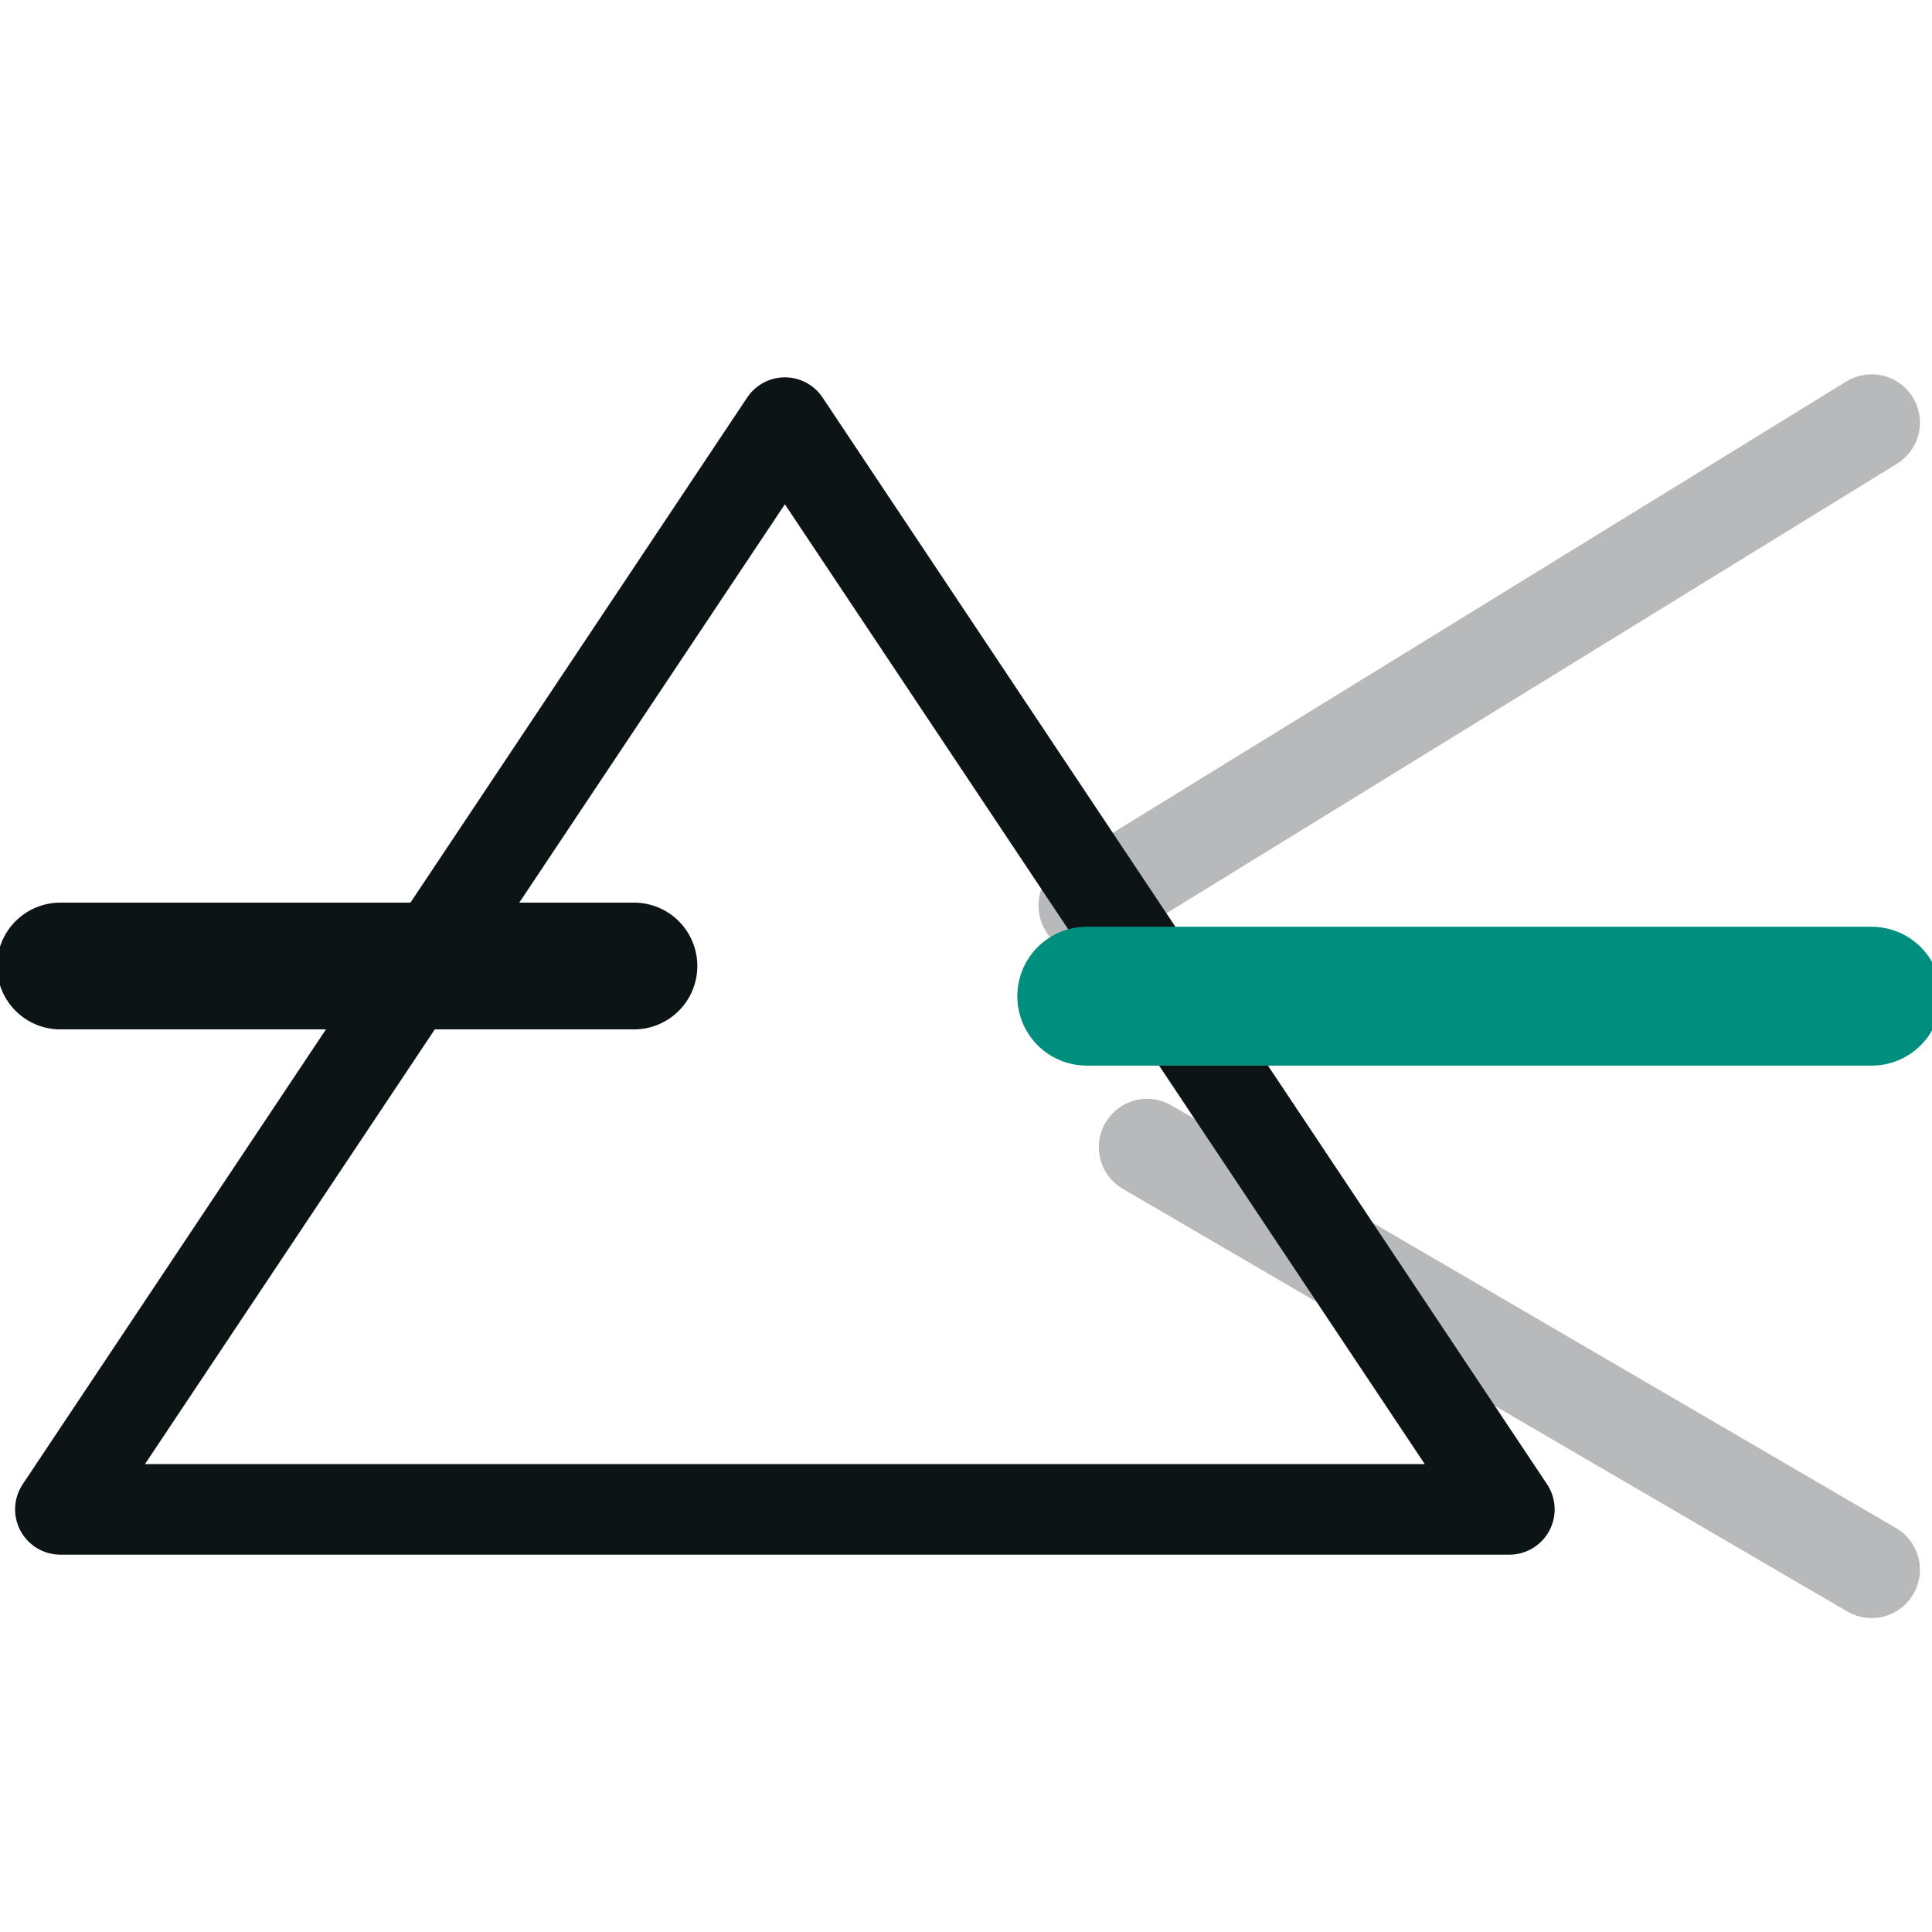
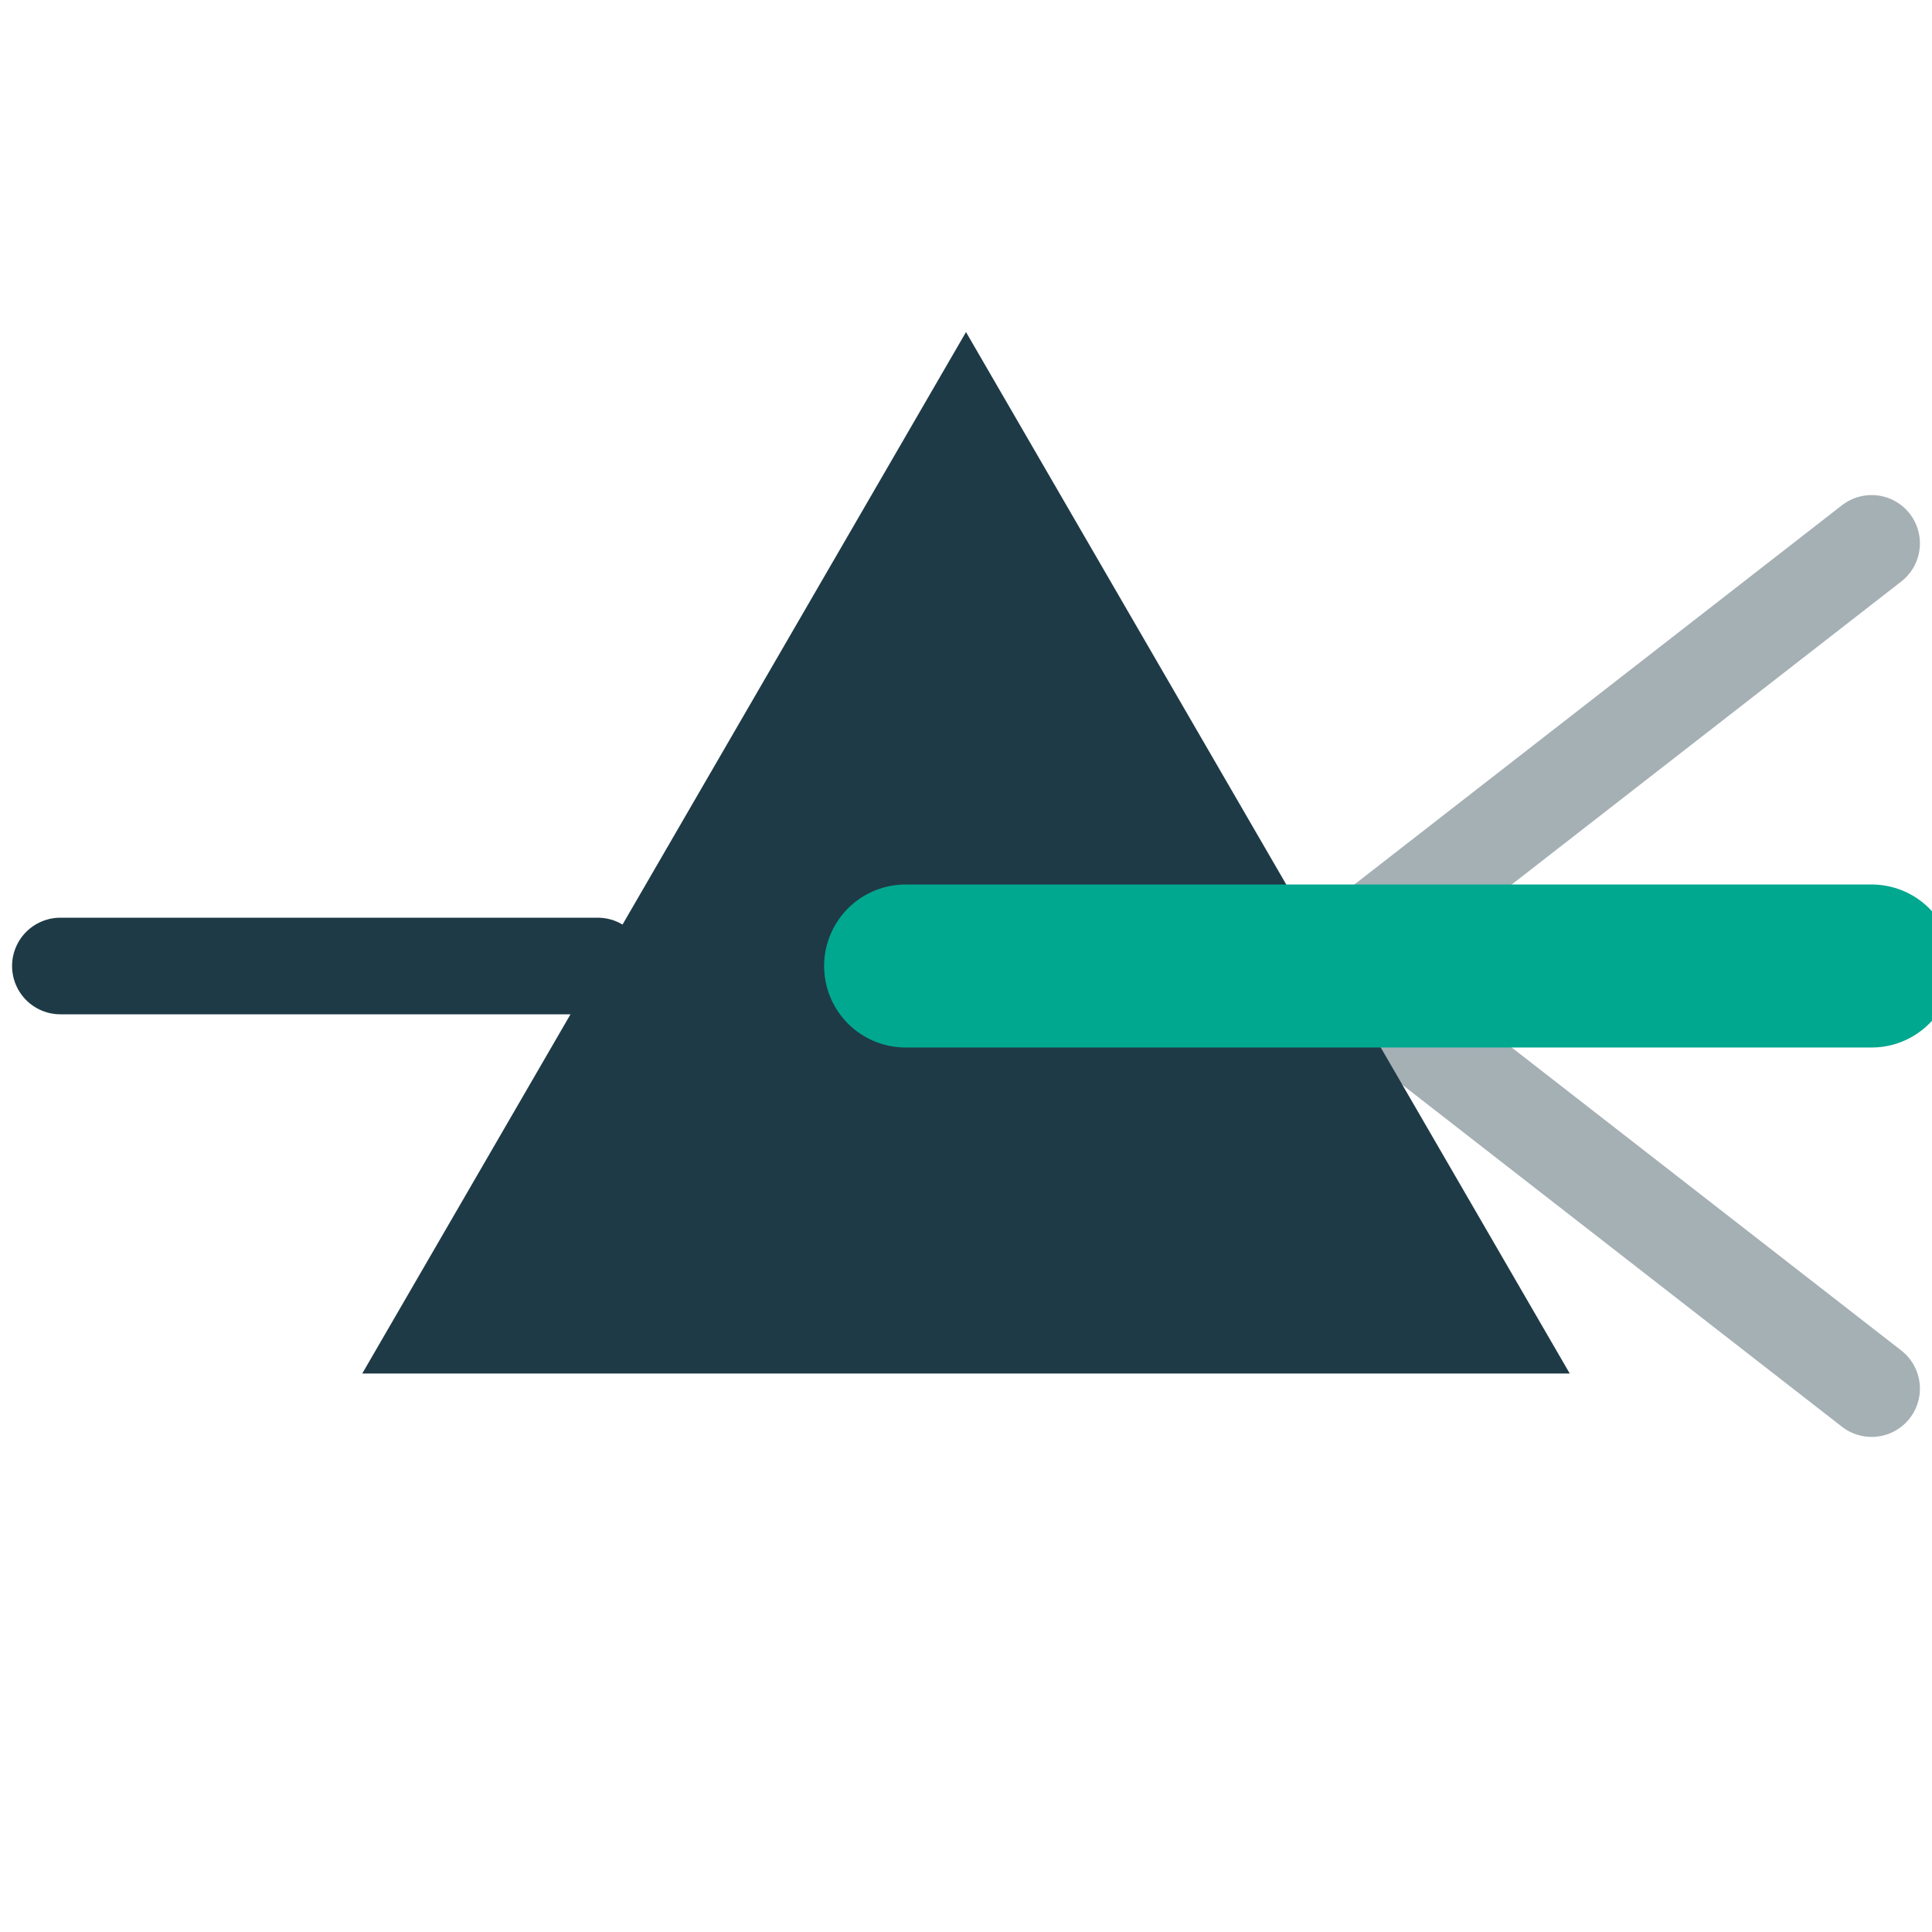
<svg xmlns="http://www.w3.org/2000/svg" viewBox="0 0 64 64" width="64" height="64" role="img" aria-label="SuperRouter">
-   <path d="M26 14 L50 50 H2 Z" fill="none" stroke="#0C1416" stroke-width="3" stroke-linejoin="round" />
-   <path d="M2 32 H21" fill="none" stroke="#0C1416" stroke-width="4.2" stroke-linecap="round" />
-   <path d="M36 30 L62 14" fill="none" stroke="#0C1416" stroke-width="3.2" stroke-linecap="round" opacity="0.3" />
-   <path d="M36 33 H62" fill="none" stroke="#008E7E" stroke-width="4.6" stroke-linecap="round" />
-   <path d="M38 38 L62 52" fill="none" stroke="#0C1416" stroke-width="3.2" stroke-linecap="round" opacity="0.3" />
+   <path d="M32 11 L52 45.5 H12 Z" fill="#1E3A46" />
+   <path d="M2 32 H19.8" fill="none" stroke="#1E3A46" stroke-width="3.2" stroke-linecap="round" />
+   <path d="M44 32 L62 18" fill="none" stroke="#1E3A46" stroke-width="3.2" stroke-linecap="round" opacity="0.4" />
+   <path d="M44 32 L62 46" fill="none" stroke="#1E3A46" stroke-width="3.2" stroke-linecap="round" opacity="0.4" />
+   <path d="M30 32 H62" fill="none" stroke="#00A88F" stroke-width="5.4" stroke-linecap="round" />
</svg>
